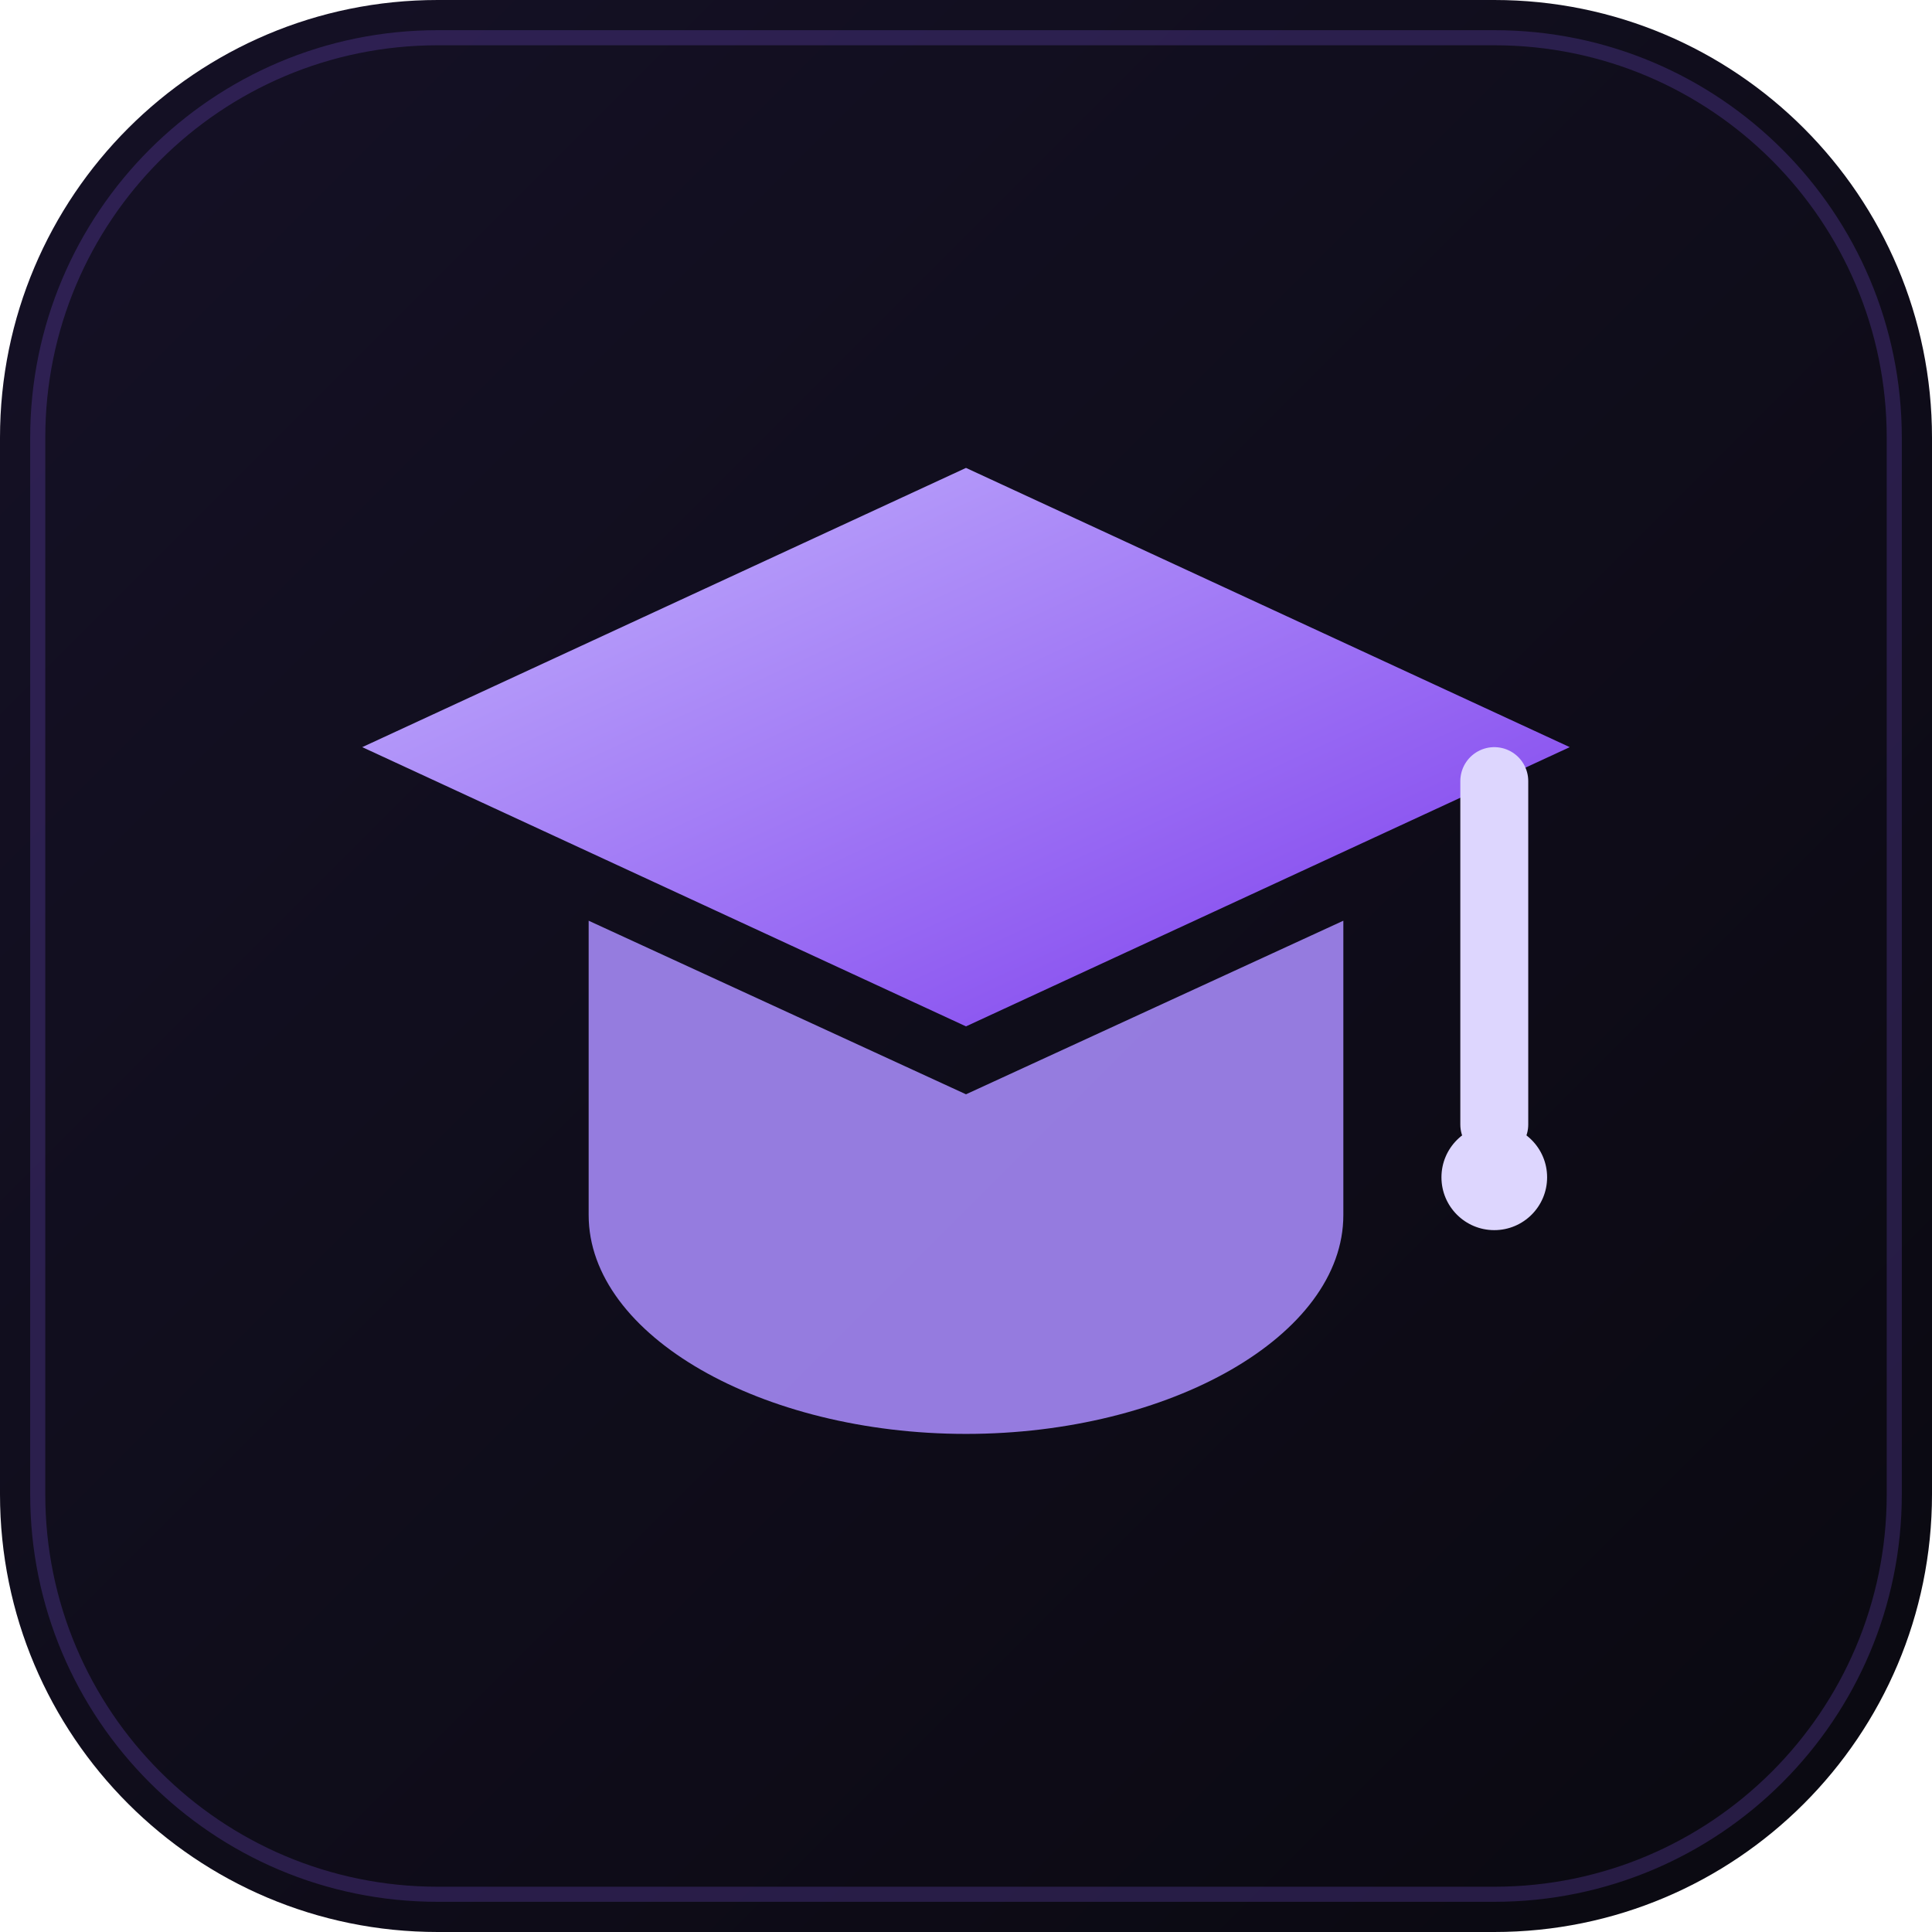
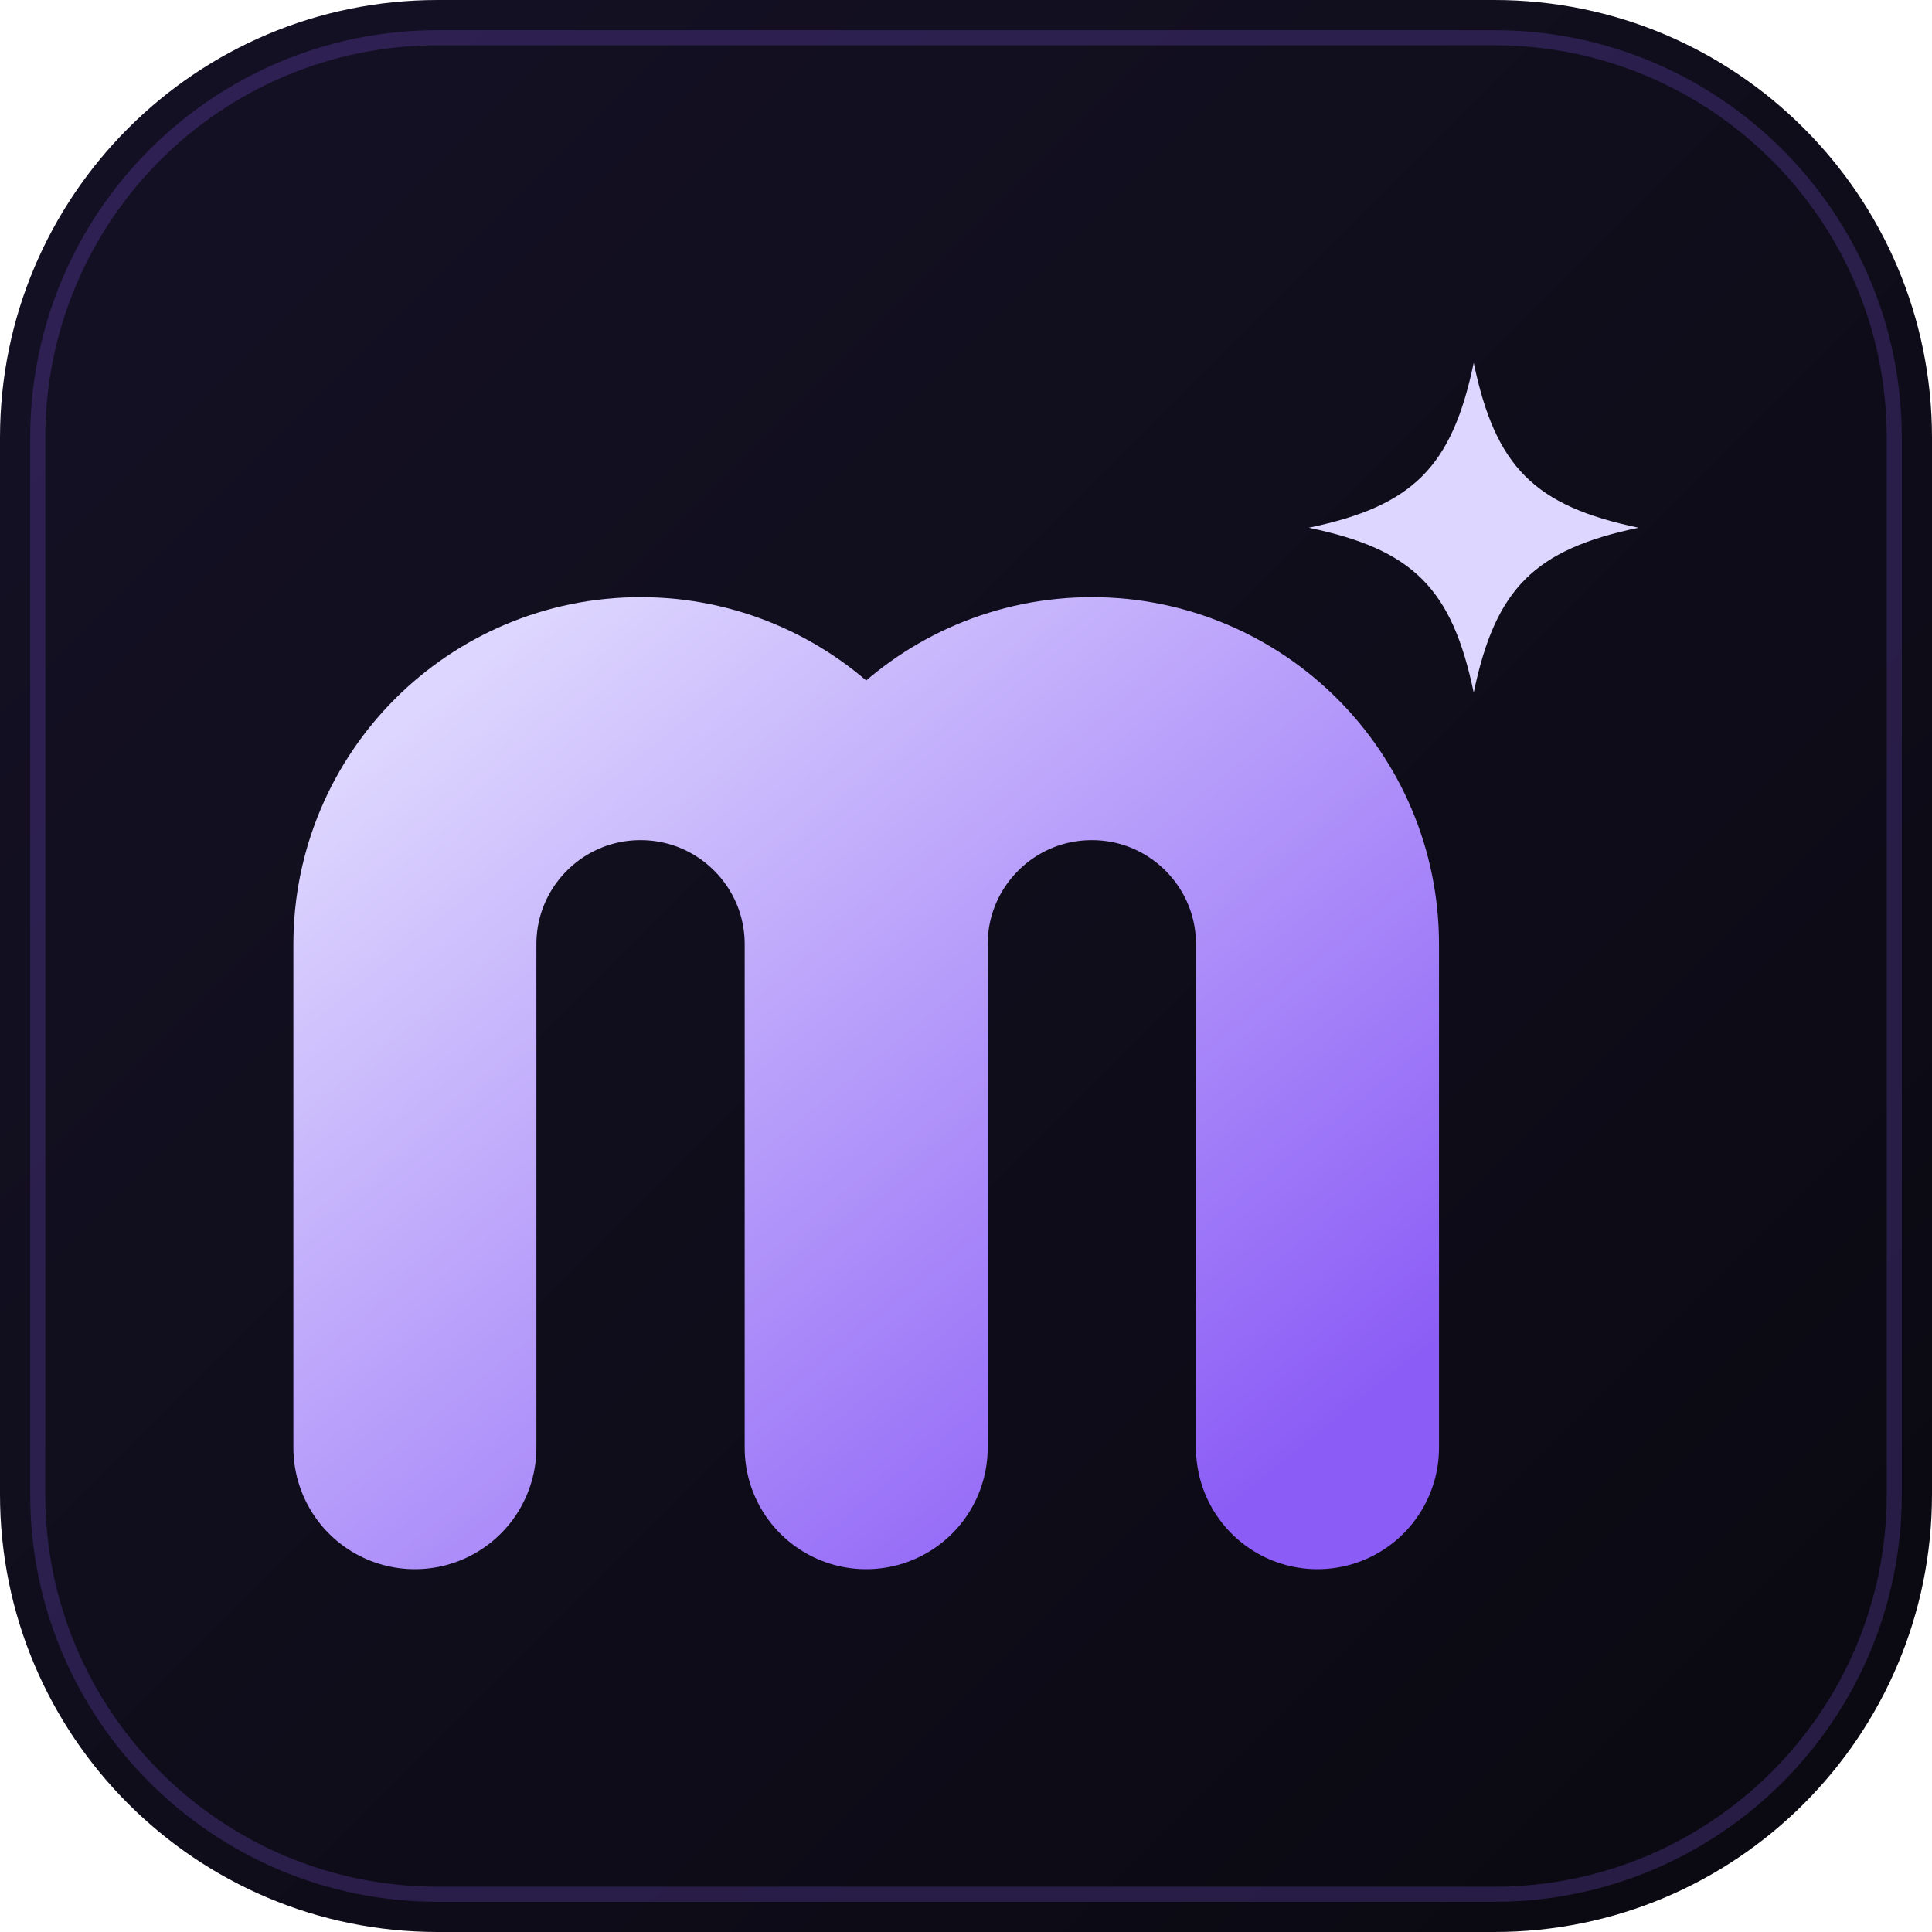
<svg xmlns="http://www.w3.org/2000/svg" viewBox="0 0 512 512" width="512" height="512">
  <defs>
    <linearGradient id="bg" x1="0%" y1="0%" x2="100%" y2="100%">
      <stop offset="0%" stop-color="#151126" />
      <stop offset="100%" stop-color="#0A0910" />
    </linearGradient>
    <linearGradient id="accent" x1="0%" y1="0%" x2="100%" y2="100%">
-       <stop offset="0%" stop-color="#C4B5FD" />
-       <stop offset="100%" stop-color="#7C3AED" />
+       <stop offset="0%" stop-color="#DDD6FE" />
+       <stop offset="100%" stop-color="#8B5CF6" />
    </linearGradient>
  </defs>
  <rect width="512" height="512" rx="116" fill="url(#bg)" />
  <rect x="10" y="10" width="492" height="492" rx="106" fill="none" stroke="#8B5CF6" stroke-opacity="0.22" stroke-width="4" />
-   <path d="M256 124L96 198L256 272L416 198L256 124Z" fill="url(#accent)" />
-   <path d="M156 244V322C156 354 202 380 256 380C310 380 356 354 356 322V244L256 290L156 244Z" fill="#A78BFA" fill-opacity="0.88" />
-   <path d="M396 207V298" stroke="#DDD6FE" stroke-width="18" stroke-linecap="round" />
-   <circle cx="396" cy="312" r="14" fill="#DDD6FE" />
+   <g transform="translate(256 256) scale(1.15) translate(-277 -251)">
+     <path d="M150 362V246a52 52 0 0 1 104 0v116M254 246a52 52 0 0 1 104 0v116" fill="none" stroke="url(#accent)" stroke-width="56" stroke-linecap="round" stroke-linejoin="round" />
+     <path d="M394 112c5 24 14 33 38 38-24 5-33 14-38 38-5-24-14-33-38-38 24-5 33-14 38-38z" fill="#DDD6FE" />
+   </g>
</svg>
